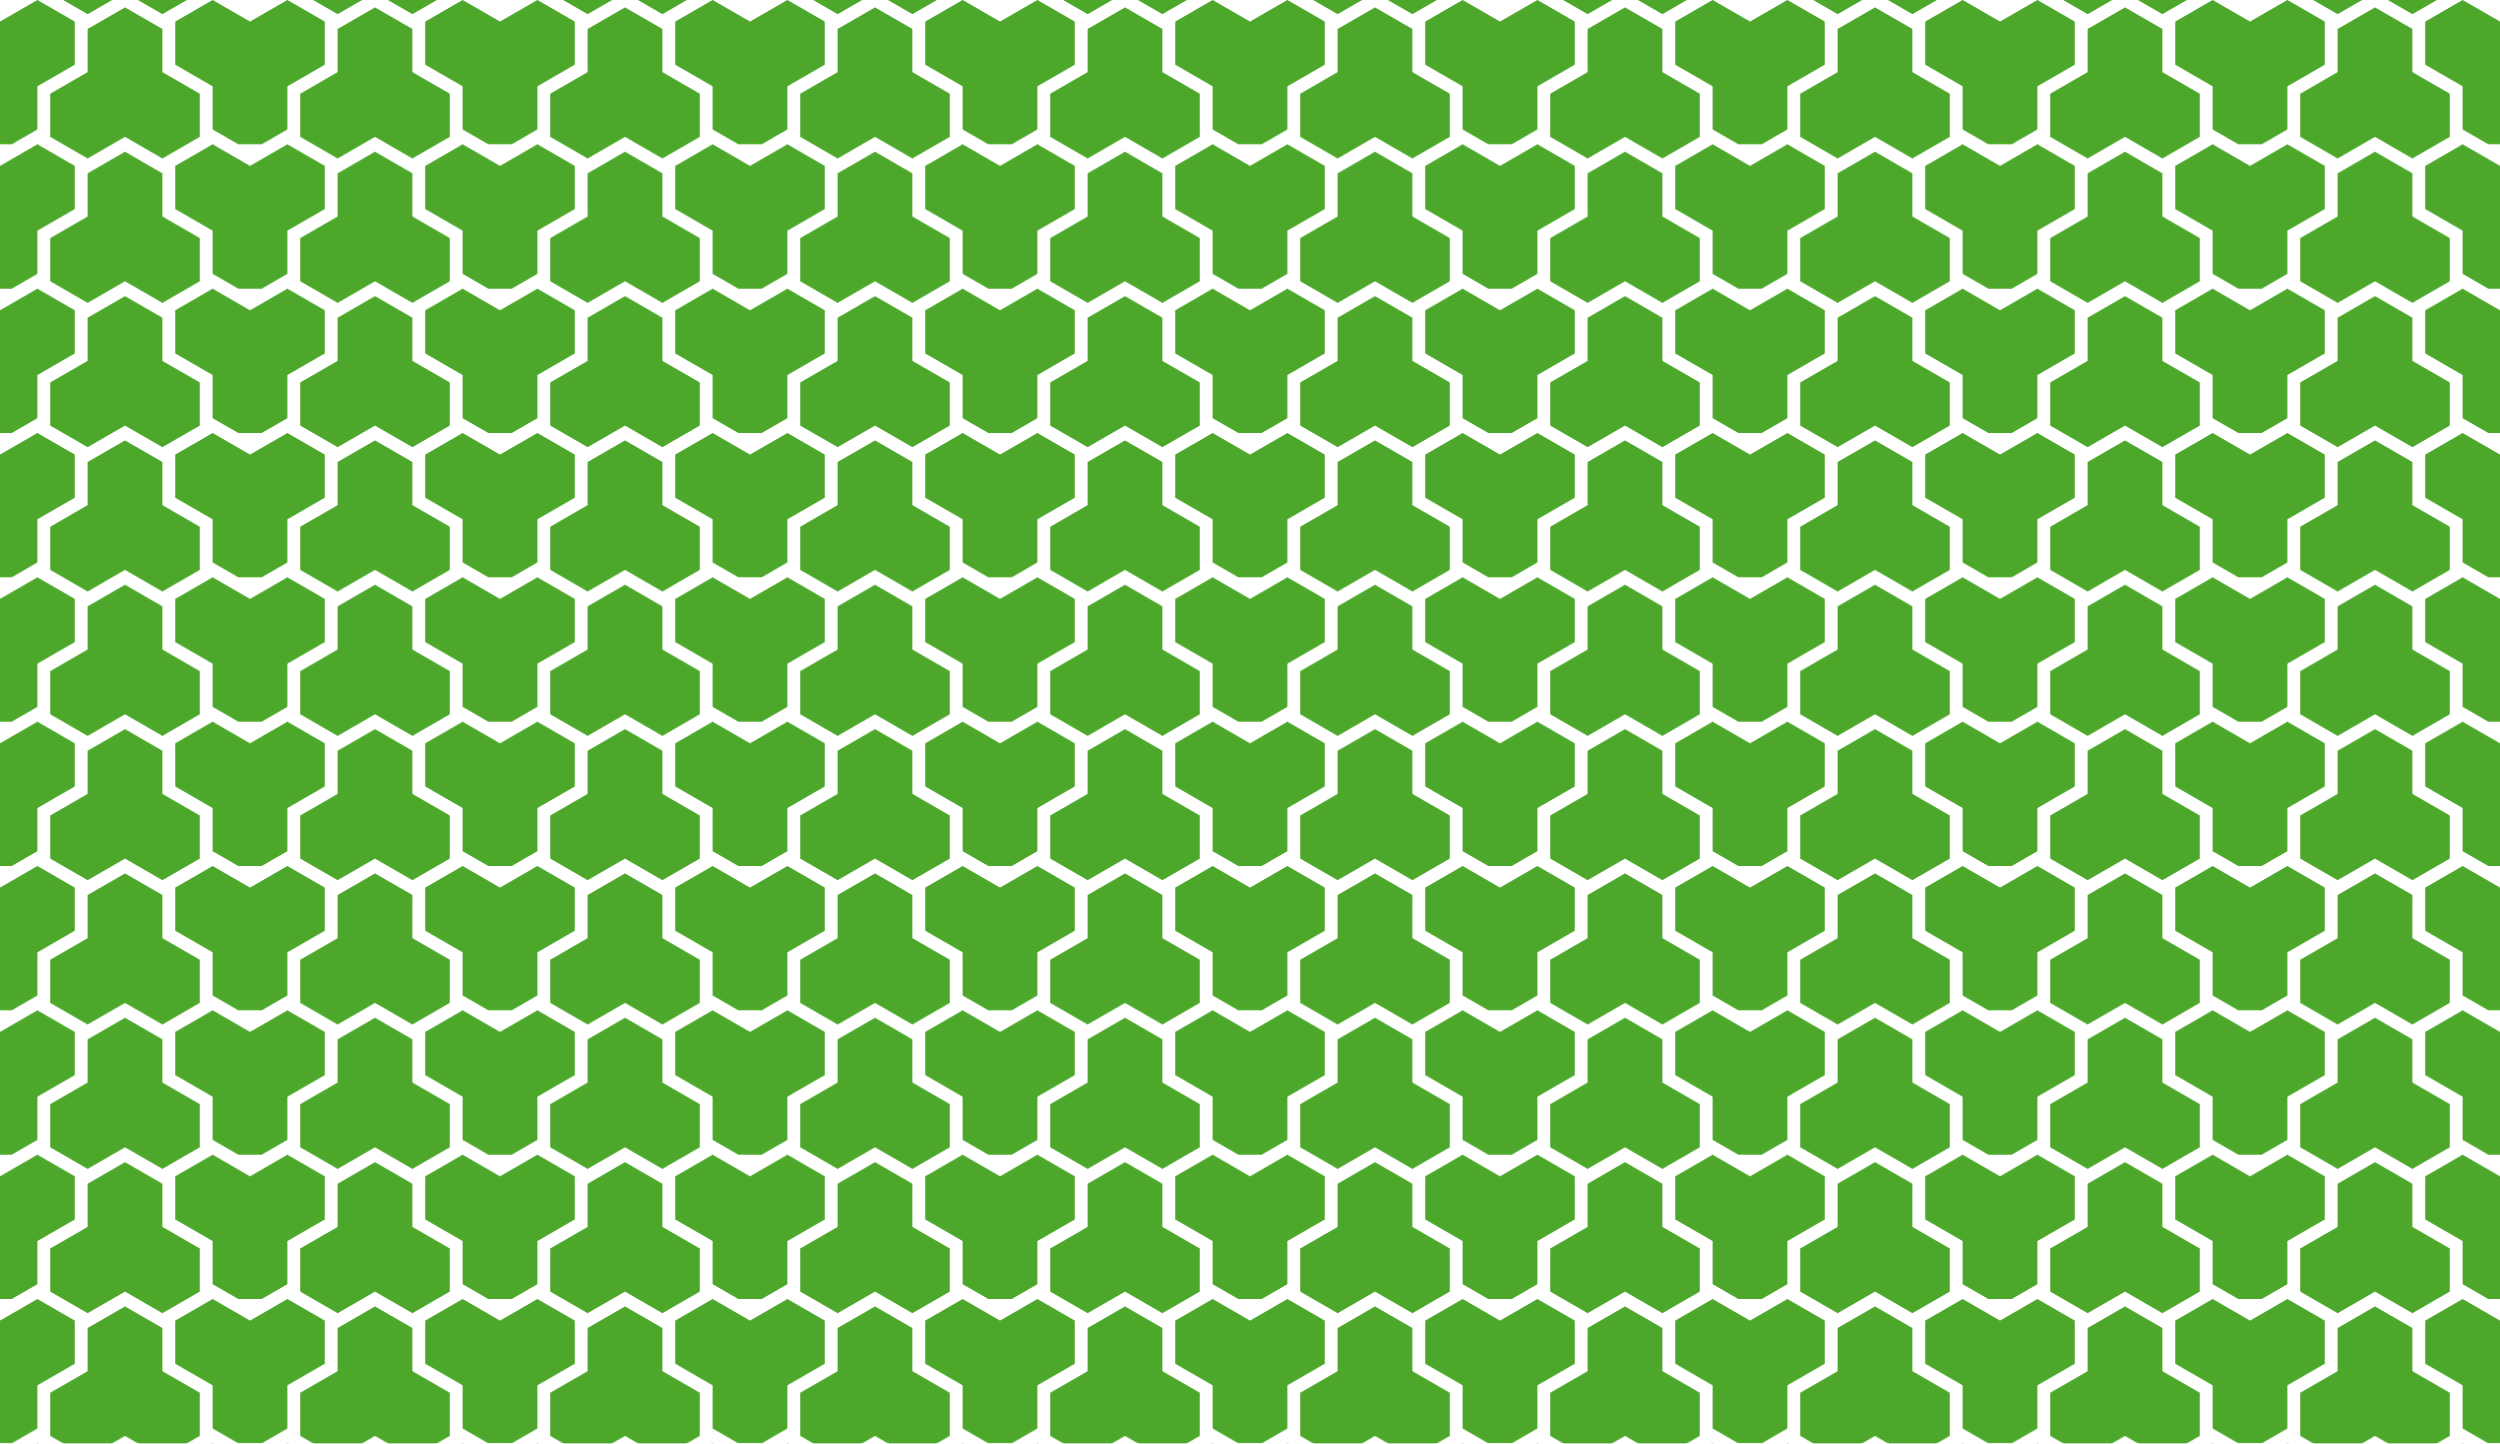
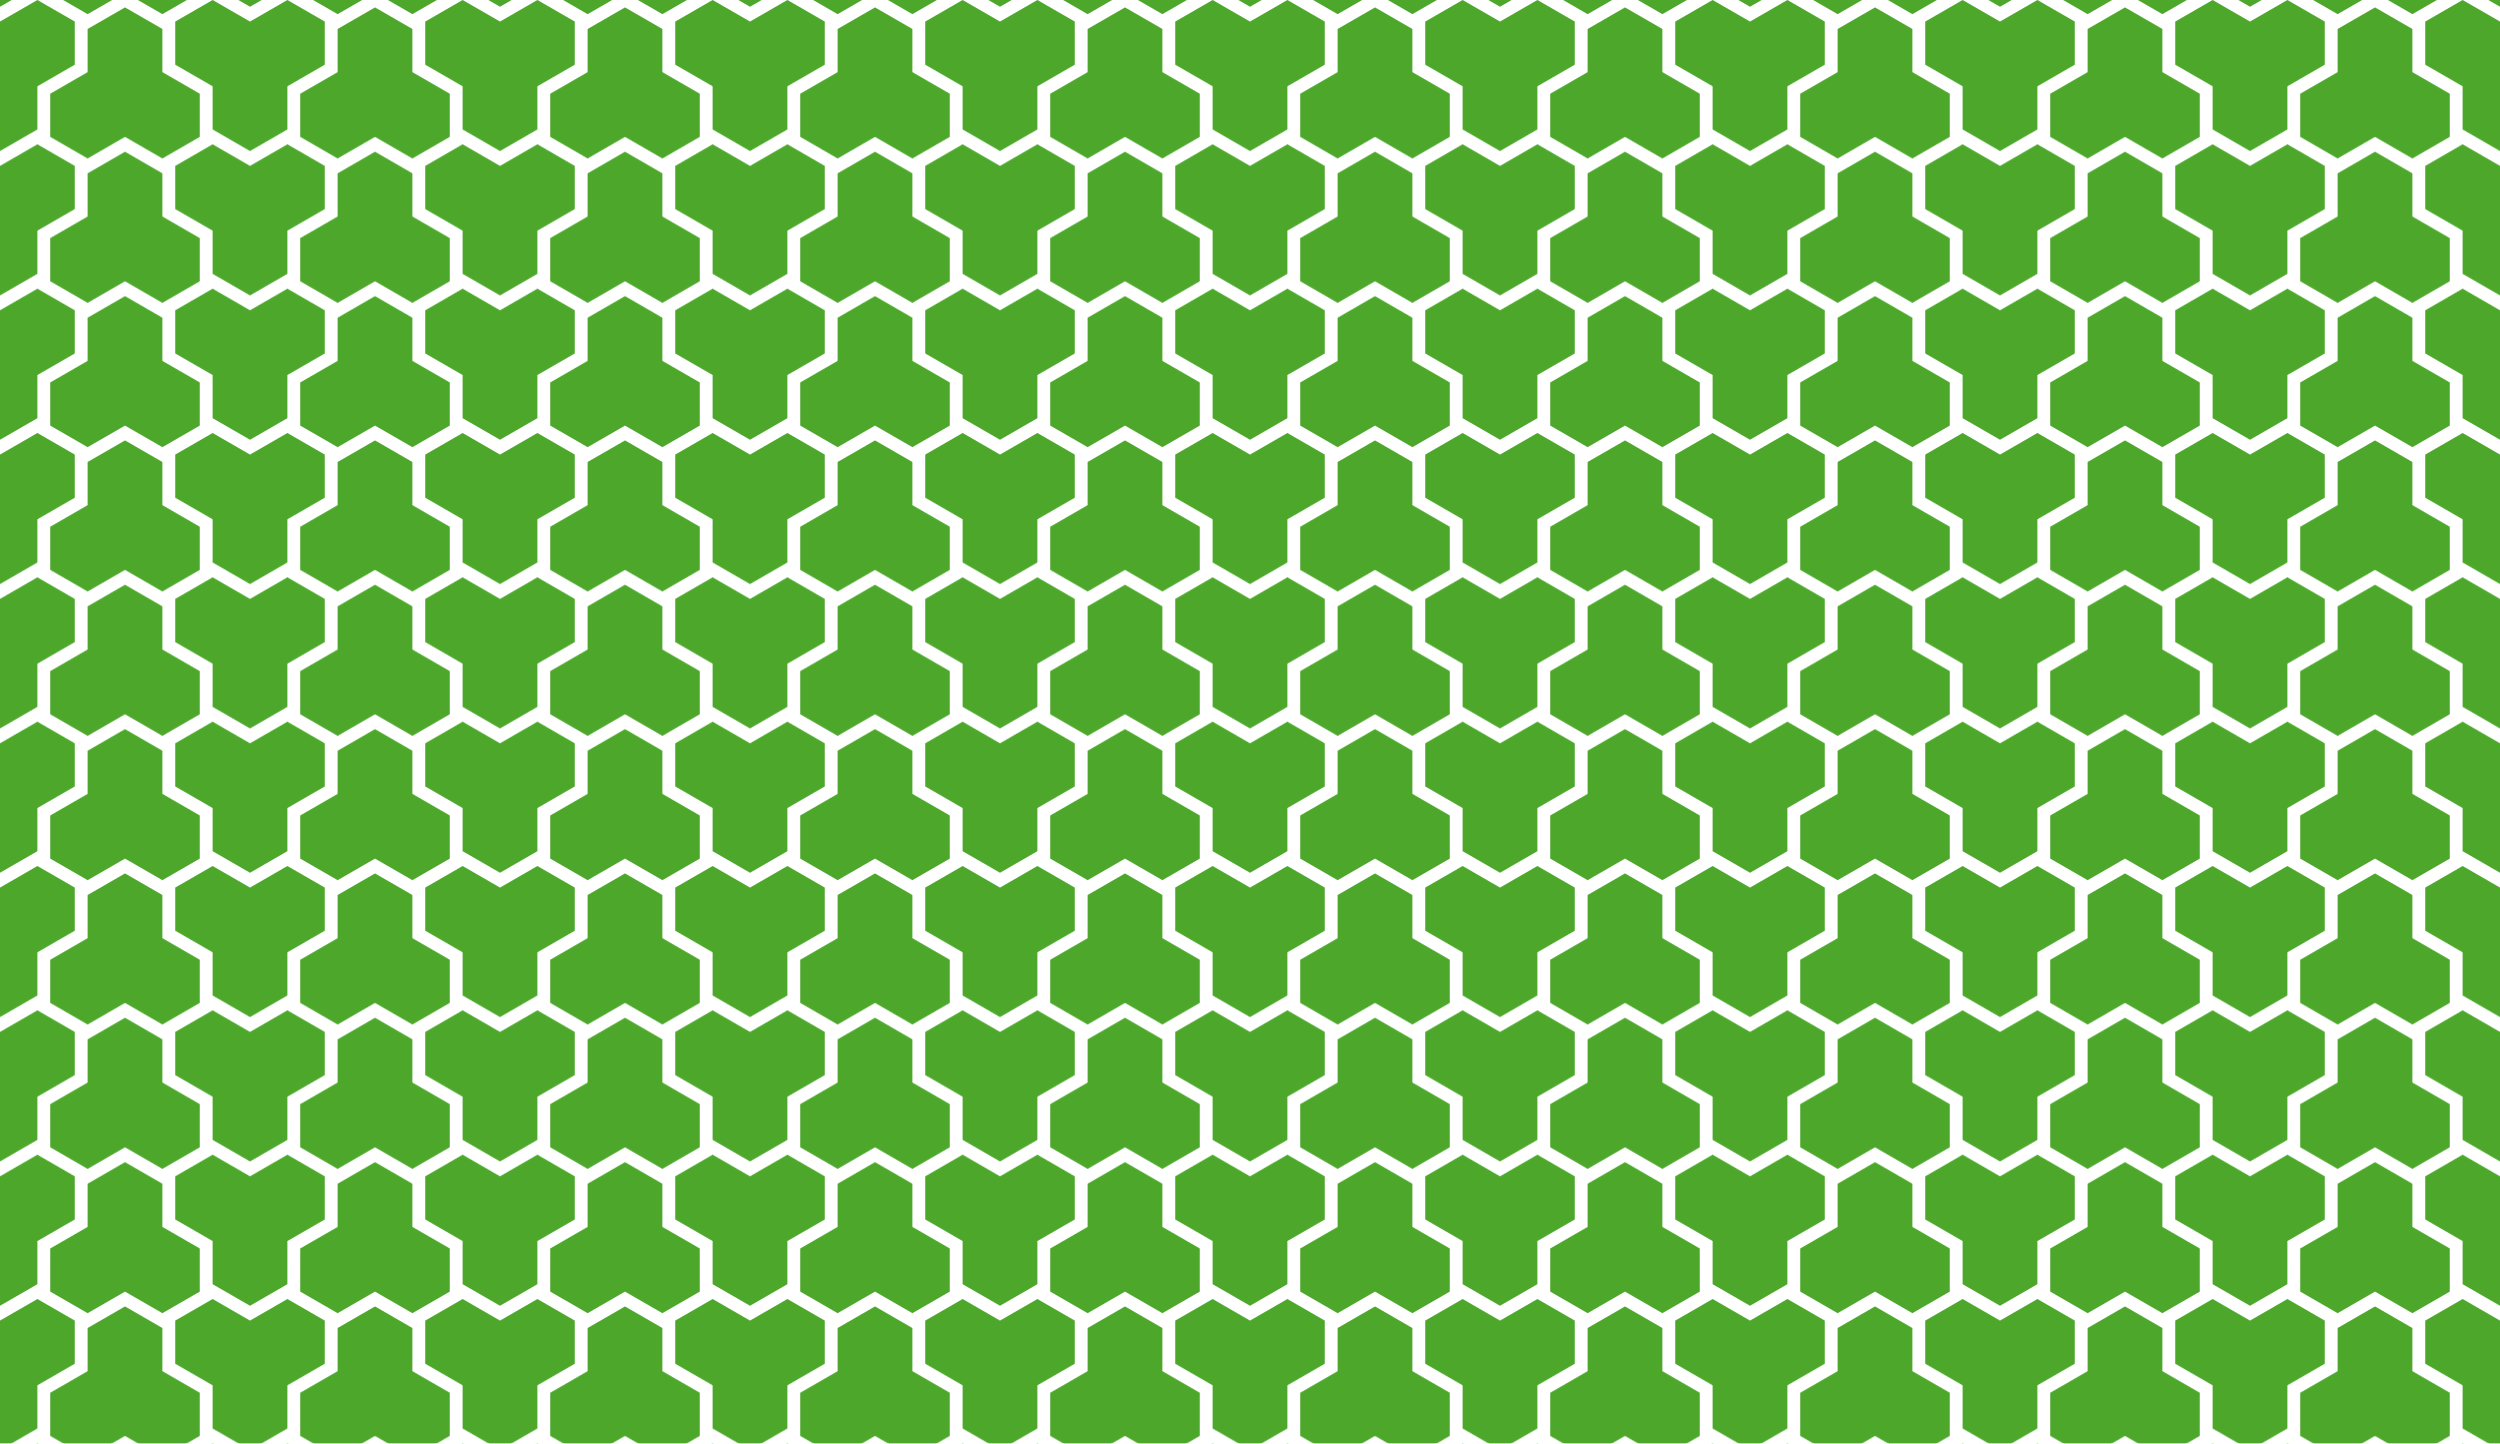
<svg xmlns="http://www.w3.org/2000/svg" viewBox="0 0 81.897 47.283">
  <defs>
    <pattern id="tristarpattern" x="0" y="0" width="81.897" height="47.283" patternUnits="userSpaceOnUse" patternTransform="scale(.1)">
      <path id="base-tristar1" d="M12.246,42.422L0,49.492L-12.246,42.422L-12.246,28.281L-24.492,21.211L-24.492,7.07L-12.246,0L0,7.07L12.246,0L24.492,7.07L24.492,21.211L12.246,28.281L12.246,42.422Z" style="fill:rgb(76,167,43);" />
      <path id="base-tristar2" d="M16.456,44.852L16.456,30.712L28.702,23.641L28.702,9.501L40.948,2.431L53.194,9.501L53.194,23.641L65.44,30.712L65.44,44.852L53.194,51.923L40.948,44.852L28.702,51.923L16.456,44.852Z" style="fill:rgb(76,167,43);" />
      <use href="#base-tristar1" transform="translate(81.89654,0)" />
-       <use href="#base-tristar1" transform="translate(81.89654,47.28299)" />
      <use href="#base-tristar2" transform="translate(0,-47.28299)" />
-       <use href="#base-tristar1" transform="translate(0,47.28299)" />
-       <use href="#base-tristar2" transform="translate(0,47.28299)" />
+       <use href="#base-tristar1" transform="translate(0,-47.28299)" />
+       <use href="#base-tristar1" transform="translate(81.89654,-47.28299)" />
    </pattern>
  </defs>
  <rect x="0" y="0" width="81.897" height="47.283" fill="url(#tristarpattern)" />
</svg>
